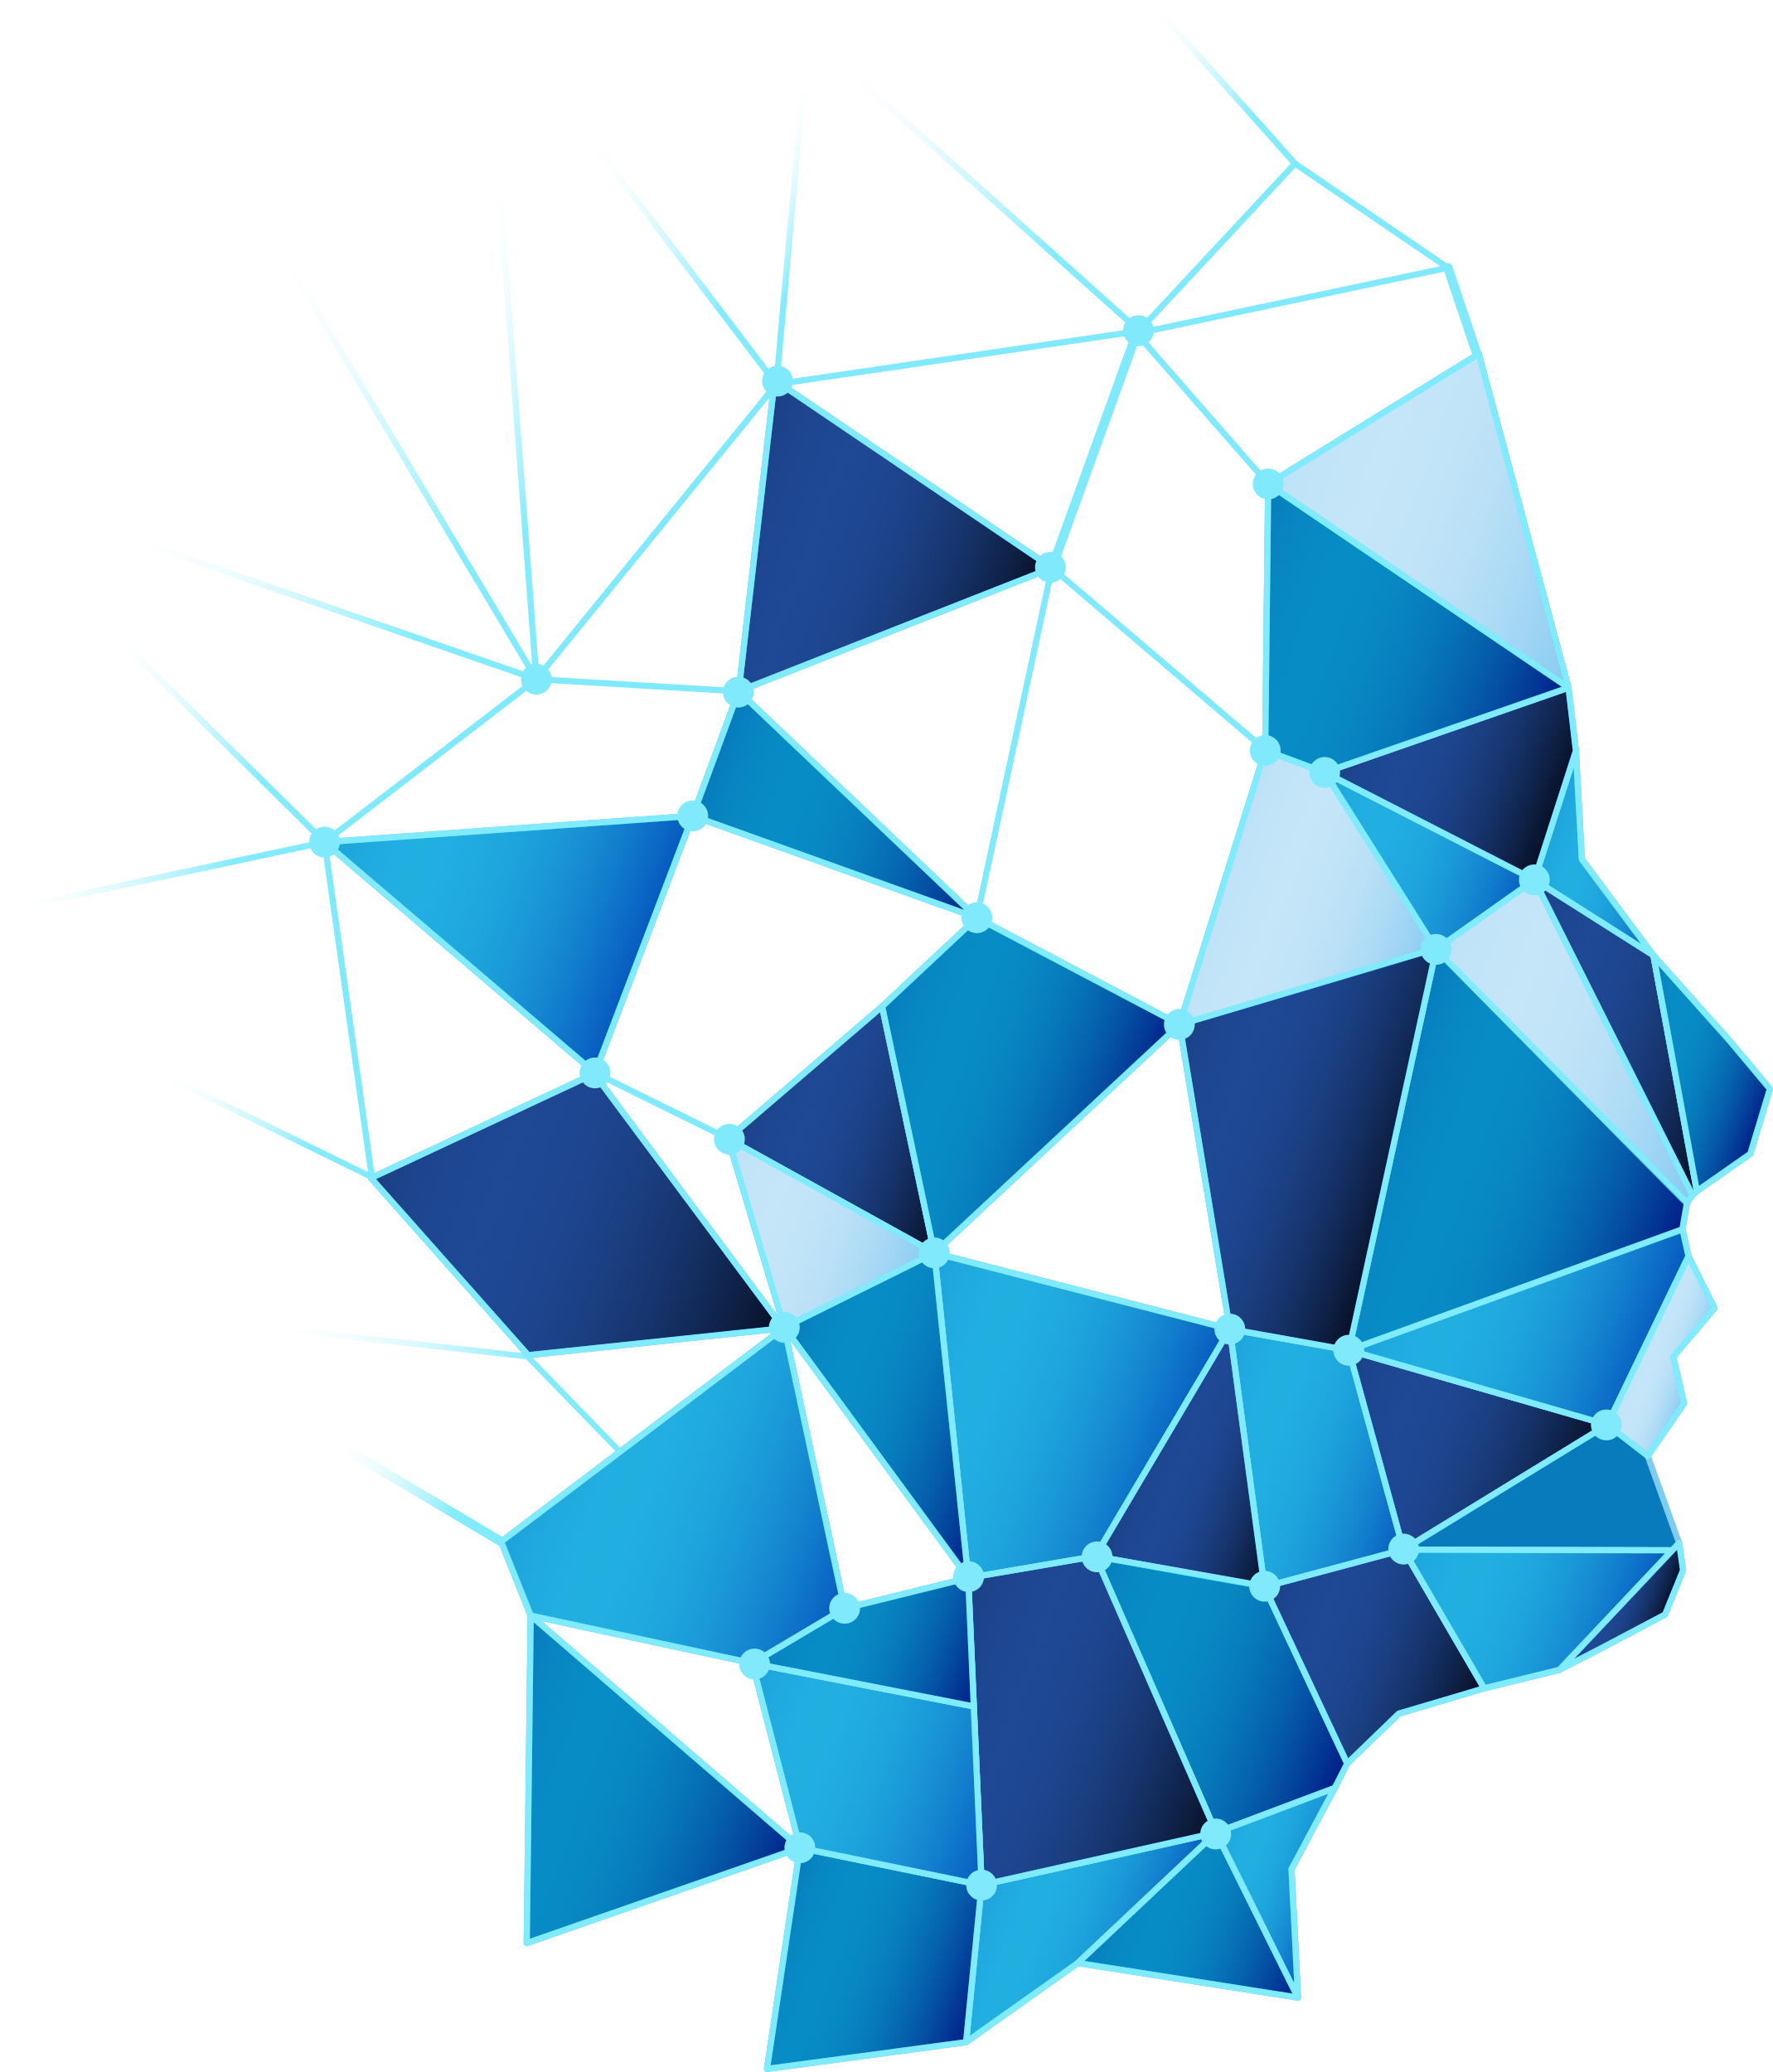
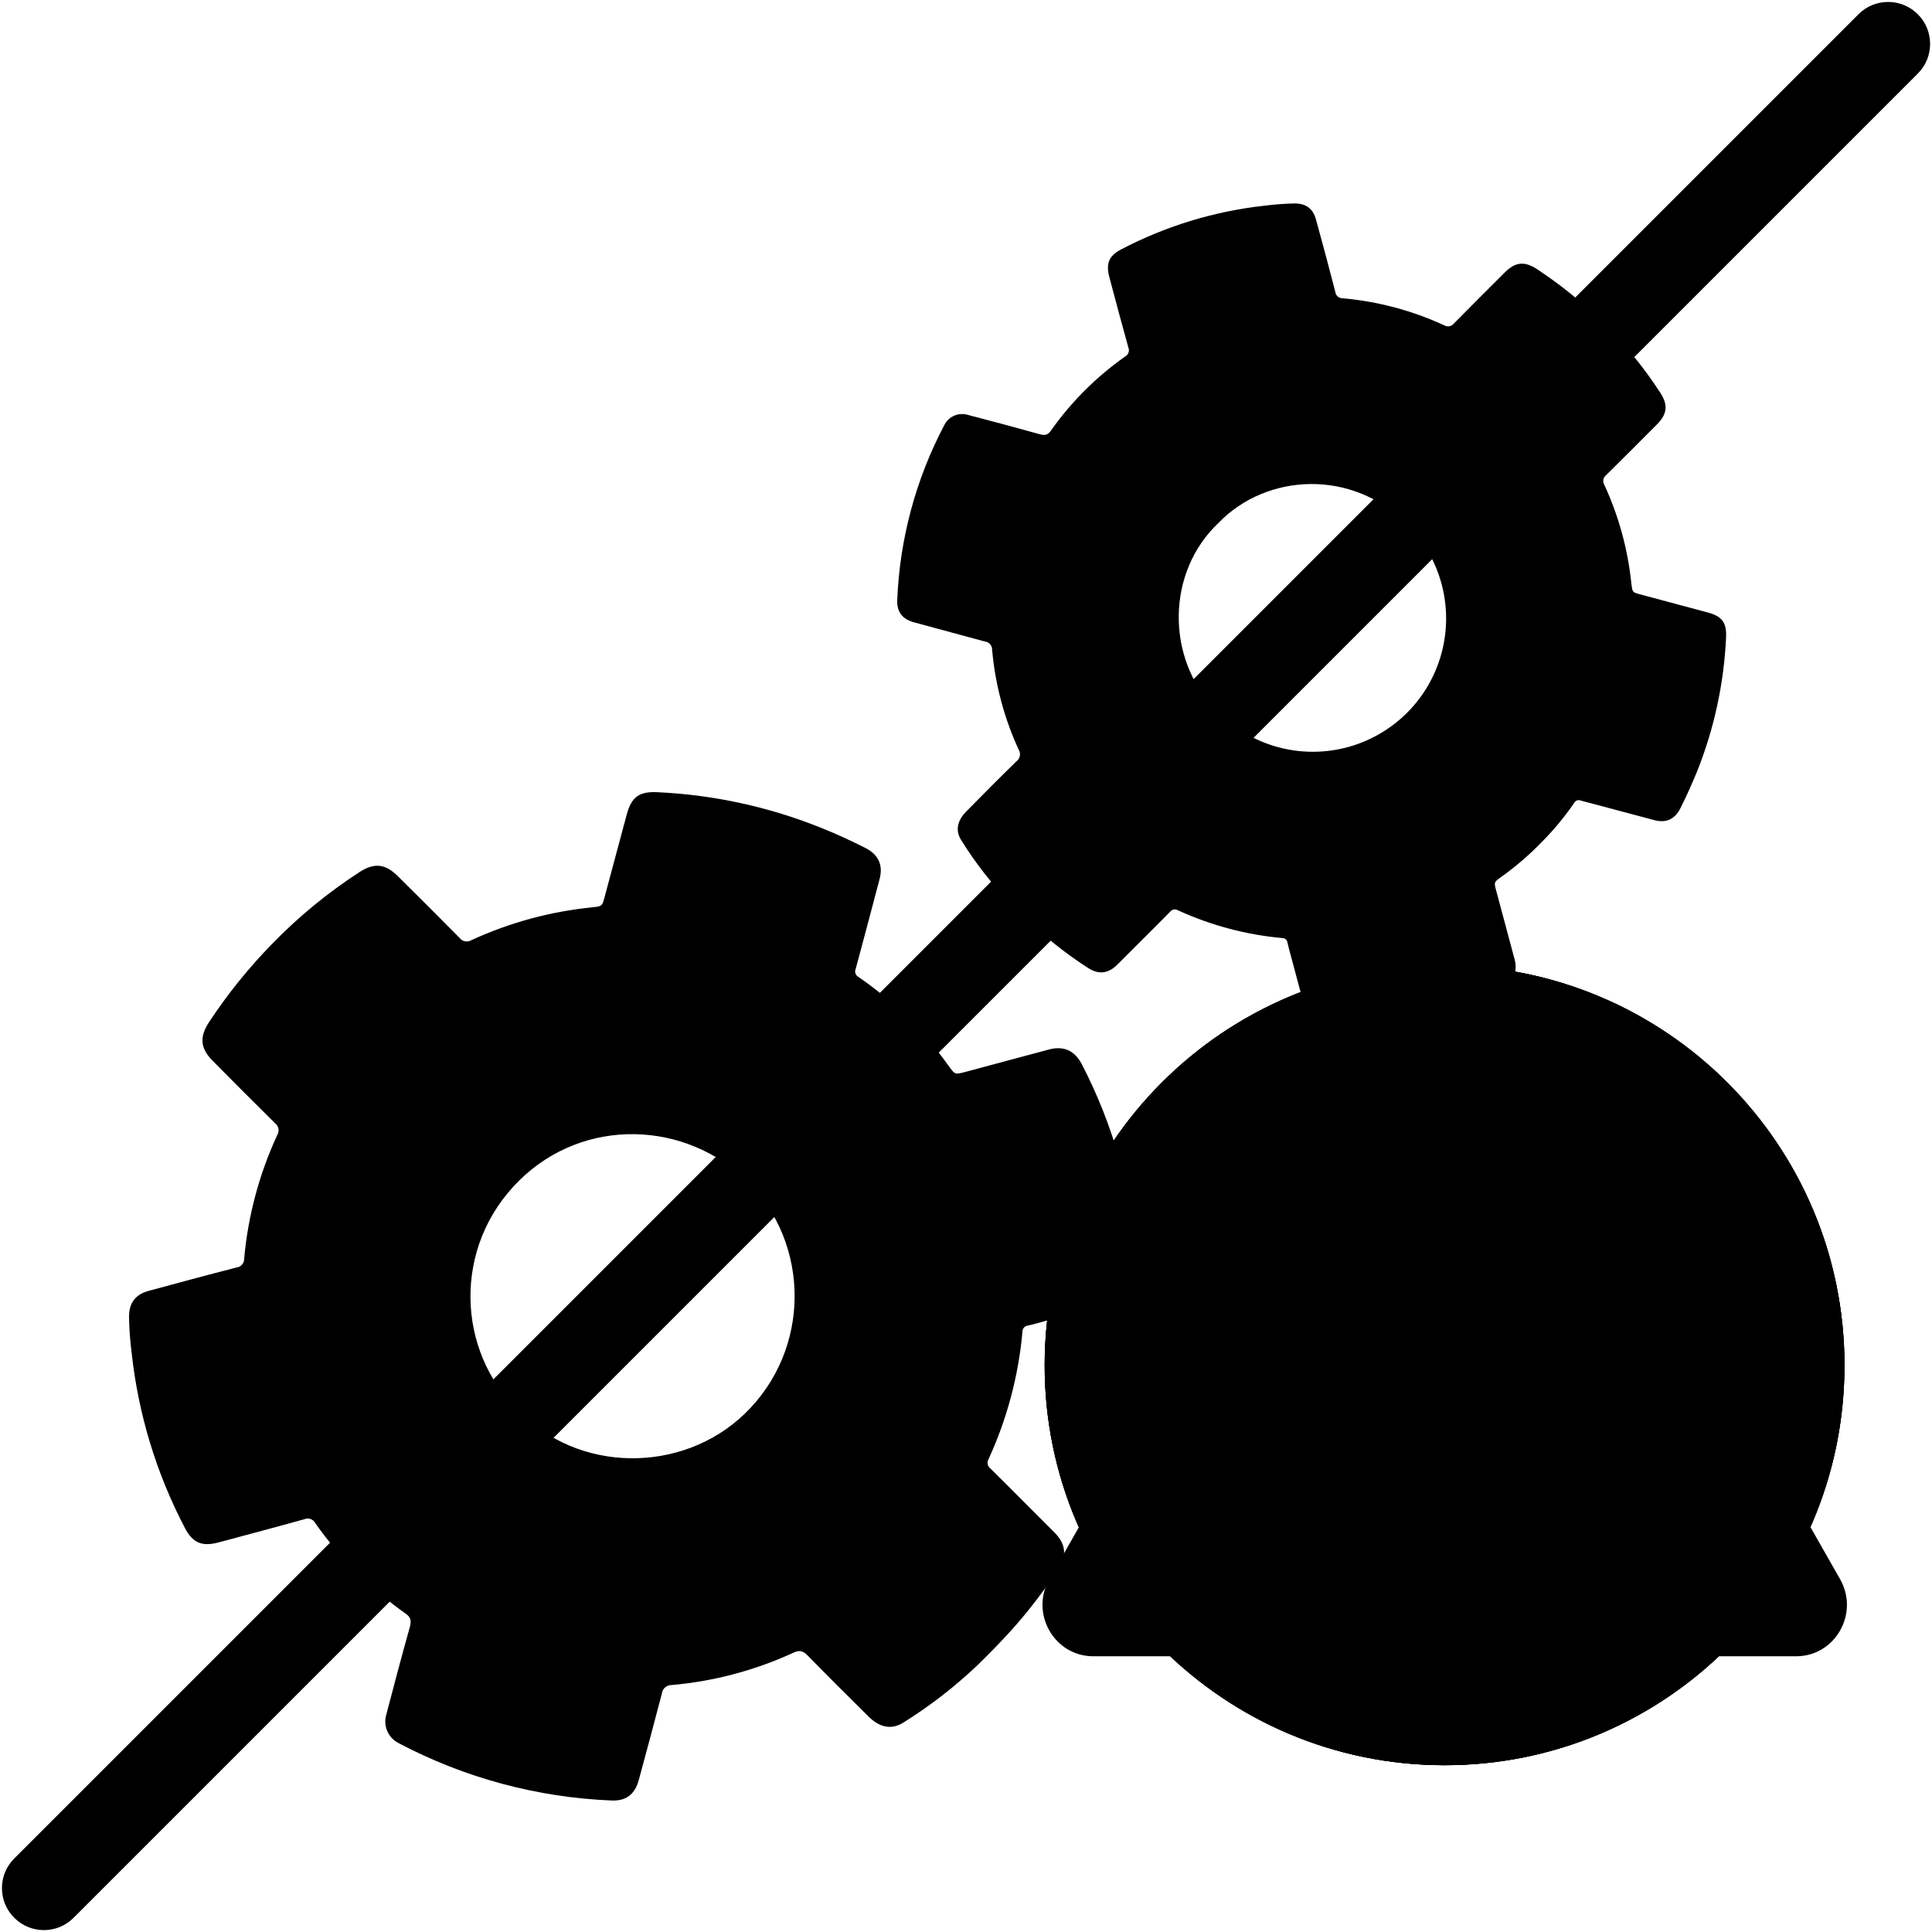
- <svg xmlns="http://www.w3.org/2000/svg" xmlns:xlink="http://www.w3.org/1999/xlink" viewBox="0 0 419.01 489.73">
+ <svg xmlns="http://www.w3.org/2000/svg" viewBox="0 0 501 501">
  <defs>
-     <style>.cls-1{isolation:isolate;}.cls-10,.cls-11,.cls-12,.cls-13,.cls-14,.cls-15,.cls-16,.cls-2,.cls-3,.cls-4,.cls-5,.cls-6,.cls-7,.cls-8,.cls-9{fill:none;}.cls-10,.cls-11,.cls-12,.cls-13,.cls-14,.cls-15,.cls-16,.cls-2,.cls-3,.cls-4,.cls-6,.cls-7,.cls-8,.cls-9{stroke-linecap:round;}.cls-10,.cls-11,.cls-12,.cls-13,.cls-14,.cls-15,.cls-16,.cls-17,.cls-18,.cls-19,.cls-2,.cls-20,.cls-25,.cls-26,.cls-27,.cls-28,.cls-29,.cls-3,.cls-30,.cls-31,.cls-32,.cls-34,.cls-36,.cls-37,.cls-38,.cls-39,.cls-4,.cls-40,.cls-41,.cls-43,.cls-44,.cls-45,.cls-46,.cls-47,.cls-48,.cls-49,.cls-5,.cls-50,.cls-51,.cls-52,.cls-53,.cls-54,.cls-55,.cls-56,.cls-57,.cls-58,.cls-59,.cls-6,.cls-60,.cls-62,.cls-7,.cls-8,.cls-9{stroke-linejoin:round;}.cls-2,.cls-7{stroke-width:2.23px;}.cls-2{stroke:url(#Degradado_sin_nombre_50);}.cls-11,.cls-12,.cls-13,.cls-14,.cls-15,.cls-16,.cls-17,.cls-18,.cls-19,.cls-20,.cls-21,.cls-22,.cls-23,.cls-25,.cls-26,.cls-27,.cls-28,.cls-29,.cls-3,.cls-30,.cls-31,.cls-32,.cls-33,.cls-34,.cls-35,.cls-36,.cls-37,.cls-38,.cls-39,.cls-4,.cls-40,.cls-41,.cls-42,.cls-43,.cls-44,.cls-45,.cls-46,.cls-47,.cls-48,.cls-49,.cls-5,.cls-50,.cls-51,.cls-52,.cls-53,.cls-54,.cls-55,.cls-56,.cls-57,.cls-58,.cls-59,.cls-6,.cls-60,.cls-61,.cls-62,.cls-8{stroke-width:1.46px;}.cls-3{stroke:url(#Degradado_sin_nombre_50-2);}.cls-4{stroke:url(#Degradado_sin_nombre_50-3);}.cls-5,.cls-6,.cls-7{stroke:#80eafc;}.cls-8{stroke:url(#Degradado_sin_nombre_50-4);}.cls-10,.cls-9{stroke-width:1.39px;}.cls-9{stroke:url(#Degradado_sin_nombre_50-5);}.cls-10{stroke:url(#Degradado_sin_nombre_50-6);}.cls-11{stroke:url(#Degradado_sin_nombre_50-7);}.cls-12{stroke:url(#Degradado_sin_nombre_50-8);}.cls-13{stroke:url(#Degradado_sin_nombre_50-9);}.cls-14{stroke:url(#Degradado_sin_nombre_50-10);}.cls-15{stroke:url(#Degradado_sin_nombre_50-11);}.cls-16{stroke:url(#Degradado_sin_nombre_50-12);}.cls-17,.cls-23{fill:#1da1db;}.cls-17,.cls-18,.cls-19,.cls-20,.cls-21,.cls-22,.cls-23,.cls-25,.cls-26,.cls-27,.cls-28,.cls-29,.cls-30,.cls-31,.cls-32,.cls-33,.cls-34,.cls-35,.cls-36,.cls-37,.cls-38,.cls-39,.cls-40,.cls-41,.cls-42,.cls-43,.cls-44,.cls-45,.cls-46,.cls-47,.cls-48,.cls-49,.cls-50,.cls-51,.cls-52,.cls-53,.cls-54,.cls-55,.cls-56,.cls-57,.cls-58,.cls-59,.cls-60,.cls-61,.cls-62{stroke:#80ccf1;}.cls-18,.cls-21{fill:#1b3f83;}.cls-19{fill:#bbe1f7;}.cls-20,.cls-22{fill:#077bbc;}.cls-21,.cls-22,.cls-23,.cls-33,.cls-35,.cls-42,.cls-61{stroke-miterlimit:10;}.cls-24{mix-blend-mode:overlay;}.cls-25{fill:url(#Degradado_sin_nombre_46);}.cls-26{fill:url(#Degradado_sin_nombre_46-2);}.cls-27{fill:url(#Degradado_sin_nombre_46-3);}.cls-28{fill:url(#Degradado_sin_nombre_46-4);}.cls-29{fill:url(#Degradado_sin_nombre_46-5);}.cls-30{fill:url(#Degradado_sin_nombre_46-6);}.cls-31{fill:url(#Degradado_sin_nombre_46-7);}.cls-32{fill:url(#Degradado_sin_nombre_46-8);}.cls-33{fill:url(#Degradado_sin_nombre_46-9);}.cls-34{fill:url(#Degradado_sin_nombre_46-10);}.cls-35{fill:url(#Degradado_sin_nombre_46-11);}.cls-36{fill:url(#Degradado_sin_nombre_46-12);}.cls-37{fill:url(#Degradado_sin_nombre_46-13);}.cls-38{fill:url(#Degradado_sin_nombre_46-14);}.cls-39{fill:url(#Degradado_sin_nombre_46-15);}.cls-40{fill:url(#Degradado_sin_nombre_46-16);}.cls-41{fill:url(#Degradado_sin_nombre_46-17);}.cls-42{fill:url(#Degradado_sin_nombre_46-18);}.cls-43{fill:url(#Degradado_sin_nombre_46-19);}.cls-44{fill:url(#Degradado_sin_nombre_46-20);}.cls-45{fill:url(#Degradado_sin_nombre_46-21);}.cls-46{fill:url(#Degradado_sin_nombre_46-22);}.cls-47{fill:url(#Degradado_sin_nombre_46-23);}.cls-48{fill:url(#Degradado_sin_nombre_46-24);}.cls-49{fill:url(#Degradado_sin_nombre_46-25);}.cls-50{fill:url(#Degradado_sin_nombre_46-26);}.cls-51{fill:url(#Degradado_sin_nombre_46-27);}.cls-52{fill:url(#Degradado_sin_nombre_46-28);}.cls-53{fill:url(#Degradado_sin_nombre_46-29);}.cls-54{fill:url(#Degradado_sin_nombre_46-30);}.cls-55{fill:url(#Degradado_sin_nombre_46-31);}.cls-56{fill:url(#Degradado_sin_nombre_46-32);}.cls-57{fill:url(#Degradado_sin_nombre_46-33);}.cls-58{fill:url(#Degradado_sin_nombre_46-34);}.cls-59{fill:url(#Degradado_sin_nombre_46-35);}.cls-60{fill:url(#Degradado_sin_nombre_46-36);}.cls-61{fill:url(#Degradado_sin_nombre_46-37);}.cls-62{fill:url(#Degradado_sin_nombre_46-38);}.cls-63{fill:#80eafc;}</style>
-     <linearGradient id="Degradado_sin_nombre_50" x1="-189.21" y1="22.04" x2="-141.45" y2="22.04" gradientTransform="translate(261.27 389.03) rotate(20.24)" gradientUnits="userSpaceOnUse">
-       <stop offset="0" stop-color="#fff" stop-opacity="0" />
-       <stop offset="0.7" stop-color="#82ebfc" stop-opacity="0.97" />
-       <stop offset="1" stop-color="#80eafc" />
-     </linearGradient>
-     <linearGradient id="Degradado_sin_nombre_50-2" x1="-239.62" y1="-272.93" x2="-175.4" y2="-272.93" xlink:href="#Degradado_sin_nombre_50" />
-     <linearGradient id="Degradado_sin_nombre_50-3" x1="-195.94" y1="-288.14" x2="-175.4" y2="-288.14" xlink:href="#Degradado_sin_nombre_50" />
-     <linearGradient id="Degradado_sin_nombre_50-4" x1="-188.97" y1="-311.87" x2="-99.27" y2="-311.87" xlink:href="#Degradado_sin_nombre_50" />
-     <linearGradient id="Degradado_sin_nombre_50-5" x1="-212.76" y1="-9.5" x2="-123.33" y2="-9.5" xlink:href="#Degradado_sin_nombre_50" />
-     <linearGradient id="Degradado_sin_nombre_50-6" x1="-257.85" y1="-46.86" x2="-200.31" y2="-46.86" xlink:href="#Degradado_sin_nombre_50" />
-     <linearGradient id="Degradado_sin_nombre_50-7" x1="-305.3" y1="-129.36" x2="-238.17" y2="-129.36" xlink:href="#Degradado_sin_nombre_50" />
-     <linearGradient id="Degradado_sin_nombre_50-8" x1="-305.3" y1="-93.68" x2="-238.17" y2="-93.68" xlink:href="#Degradado_sin_nombre_50" />
-     <linearGradient id="Degradado_sin_nombre_50-9" x1="-256.72" y1="-223.47" x2="-204.51" y2="-223.47" xlink:href="#Degradado_sin_nombre_50" />
-     <linearGradient id="Degradado_sin_nombre_50-10" x1="-299.62" y1="-205.7" x2="-204.51" y2="-205.7" xlink:href="#Degradado_sin_nombre_50" />
-     <linearGradient id="Degradado_sin_nombre_50-11" x1="-124.83" y1="-356.16" x2="-78.45" y2="-356.16" xlink:href="#Degradado_sin_nombre_50" />
-     <linearGradient id="Degradado_sin_nombre_50-12" x1="-310.46" y1="-166.82" x2="-204.51" y2="-166.82" xlink:href="#Degradado_sin_nombre_50" />
-     <linearGradient id="Degradado_sin_nombre_46" x1="-7.93" y1="65.82" x2="39.79" y2="65.82" gradientTransform="translate(261.27 389.03) rotate(20.24)" gradientUnits="userSpaceOnUse">
-       <stop offset="0" stop-color="#fff" stop-opacity="0" />
-       <stop offset="1" stop-color="#1d1d1b" />
-     </linearGradient>
-     <linearGradient id="Degradado_sin_nombre_46-2" x1="-125.19" y1="-98.36" x2="-70.1" y2="-98.36" xlink:href="#Degradado_sin_nombre_46" />
-     <linearGradient id="Degradado_sin_nombre_46-3" x1="31.11" y1="-217.44" x2="65.04" y2="-217.44" xlink:href="#Degradado_sin_nombre_46" />
-     <linearGradient id="Degradado_sin_nombre_46-4" x1="-37.8" y1="-177.74" x2="16.35" y2="-177.74" xlink:href="#Degradado_sin_nombre_46" />
-     <linearGradient id="Degradado_sin_nombre_46-5" x1="1.65" y1="-55.77" x2="58.19" y2="-55.77" xlink:href="#Degradado_sin_nombre_46" />
-     <linearGradient id="Degradado_sin_nombre_46-6" x1="16.35" y1="-133.48" x2="93.88" y2="-133.48" xlink:href="#Degradado_sin_nombre_46" />
-     <linearGradient id="Degradado_sin_nombre_46-7" x1="16.35" y1="-175.42" x2="93.3" y2="-175.42" xlink:href="#Degradado_sin_nombre_46" />
-     <linearGradient id="Degradado_sin_nombre_46-8" x1="32.45" y1="-176.44" x2="93.94" y2="-176.44" xlink:href="#Degradado_sin_nombre_46" />
-     <linearGradient id="Degradado_sin_nombre_46-9" x1="-34.37" y1="-131.11" x2="29.77" y2="-131.11" xlink:href="#Degradado_sin_nombre_46" />
-     <linearGradient id="Degradado_sin_nombre_46-10" x1="-70.1" y1="-42.14" x2="1.65" y2="-42.14" xlink:href="#Degradado_sin_nombre_46" />
-     <linearGradient id="Degradado_sin_nombre_46-11" x1="-101.82" y1="-112.08" x2="-34.38" y2="-112.08" xlink:href="#Degradado_sin_nombre_46" />
-     <linearGradient id="Degradado_sin_nombre_46-12" x1="-125.19" y1="-63.01" x2="-70.1" y2="-63.01" xlink:href="#Degradado_sin_nombre_46" />
-     <linearGradient id="Degradado_sin_nombre_46-13" x1="-22.82" y1="-196.56" x2="32.45" y2="-196.56" xlink:href="#Degradado_sin_nombre_46" />
-     <linearGradient id="Degradado_sin_nombre_46-14" x1="-22.82" y1="-227.64" x2="32.45" y2="-227.64" xlink:href="#Degradado_sin_nombre_46" />
-     <linearGradient id="Degradado_sin_nombre_46-15" x1="-97.27" y1="-38.52" x2="-36.01" y2="-38.52" xlink:href="#Degradado_sin_nombre_46" />
-     <linearGradient id="Degradado_sin_nombre_46-16" x1="-9.59" y1="-49.75" x2="30.41" y2="-49.75" xlink:href="#Degradado_sin_nombre_46" />
-     <linearGradient id="Degradado_sin_nombre_46-17" x1="29.77" y1="-67.9" x2="93.19" y2="-67.9" xlink:href="#Degradado_sin_nombre_46" />
-     <linearGradient id="Degradado_sin_nombre_46-18" x1="29.77" y1="-112.5" x2="97.41" y2="-112.5" xlink:href="#Degradado_sin_nombre_46" />
-     <linearGradient id="Degradado_sin_nombre_46-19" x1="65.04" y1="-173.56" x2="102.75" y2="-173.56" xlink:href="#Degradado_sin_nombre_46" />
-     <linearGradient id="Degradado_sin_nombre_46-20" x1="93.19" y1="-110.26" x2="108.44" y2="-110.26" xlink:href="#Degradado_sin_nombre_46" />
-     <linearGradient id="Degradado_sin_nombre_46-21" x1="-9.59" y1="3.06" x2="63.2" y2="3.06" xlink:href="#Degradado_sin_nombre_46" />
-     <linearGradient id="Degradado_sin_nombre_46-22" x1="30.41" y1="-19.7" x2="87.4" y2="-19.7" xlink:href="#Degradado_sin_nombre_46" />
-     <linearGradient id="Degradado_sin_nombre_46-23" x1="58.19" y1="-44.54" x2="117.85" y2="-44.54" xlink:href="#Degradado_sin_nombre_46" />
-     <linearGradient id="Degradado_sin_nombre_46-24" x1="102.62" y1="-50.77" x2="121.86" y2="-50.77" xlink:href="#Degradado_sin_nombre_46" />
-     <linearGradient id="Degradado_sin_nombre_46-25" x1="-36.01" y1="22.04" x2="39.79" y2="22.04" xlink:href="#Degradado_sin_nombre_46" />
-     <linearGradient id="Degradado_sin_nombre_46-26" x1="19.78" y1="52.47" x2="71.42" y2="52.47" xlink:href="#Degradado_sin_nombre_46" />
-     <linearGradient id="Degradado_sin_nombre_46-27" x1="-51.24" y1="92.32" x2="1.47" y2="92.32" xlink:href="#Degradado_sin_nombre_46" />
-     <linearGradient id="Degradado_sin_nombre_46-28" x1="-129.94" y1="76.74" x2="-51.24" y2="76.74" xlink:href="#Degradado_sin_nombre_46" />
-     <linearGradient id="Degradado_sin_nombre_46-29" x1="-76.91" y1="46.96" x2="-7.93" y2="46.96" xlink:href="#Degradado_sin_nombre_46" />
-     <linearGradient id="Degradado_sin_nombre_46-30" x1="-142.56" y1="-2.07" x2="-60.94" y2="-2.07" xlink:href="#Degradado_sin_nombre_46" />
-     <linearGradient id="Degradado_sin_nombre_46-31" x1="-76.91" y1="14.42" x2="-24.26" y2="14.42" xlink:href="#Degradado_sin_nombre_46" />
-     <linearGradient id="Degradado_sin_nombre_46-32" x1="-238.89" y1="-117.84" x2="-159.4" y2="-117.84" xlink:href="#Degradado_sin_nombre_46" />
-     <linearGradient id="Degradado_sin_nombre_46-33" x1="-201.13" y1="-51.19" x2="-97.4" y2="-51.19" xlink:href="#Degradado_sin_nombre_46" />
-     <linearGradient id="Degradado_sin_nombre_46-34" x1="-58.93" y1="-283.7" x2="24.32" y2="-283.7" xlink:href="#Degradado_sin_nombre_46" />
-     <linearGradient id="Degradado_sin_nombre_46-35" x1="-58.93" y1="-241.31" x2="24.32" y2="-241.31" xlink:href="#Degradado_sin_nombre_46" />
-     <linearGradient id="Degradado_sin_nombre_46-36" x1="-176.86" y1="-217.71" x2="-100.02" y2="-217.71" xlink:href="#Degradado_sin_nombre_46" />
-     <linearGradient id="Degradado_sin_nombre_46-37" x1="-159.4" y1="-166.04" x2="-88.07" y2="-166.04" xlink:href="#Degradado_sin_nombre_46" />
-     <linearGradient id="Degradado_sin_nombre_46-38" x1="39.79" y1="37.51" x2="71.42" y2="37.51" xlink:href="#Degradado_sin_nombre_46" />
+     <style>
+     .common-system-1 {
+       opacity: 0;
+     }
+ 
+     .common-system-1, .common-system-3 {
+       stroke-miterlimit: 10;
+     }
+ 
+     .common-system-3 {
+       stroke-linecap: round;
+       stroke-width: 16.05px;
+     }
+     </style>
  </defs>
-   <g class="cls-1">
-     <g id="Capa_1" data-name="Capa 1">
-       <line class="cls-2" x1="78.62" y1="340.68" x2="118.43" y2="364.37" />
-       <line class="cls-3" x1="138.44" y1="31.53" x2="183.48" y2="90.82" />
-       <line class="cls-4" x1="189.96" y1="18.09" x2="183.48" y2="90.82" />
-       <line class="cls-5" x1="172.38" y1="269.26" x2="140.62" y2="253.59" />
-       <line class="cls-6" x1="183.48" y1="90.81" x2="269.26" y2="78.24" />
-       <line class="cls-6" x1="87.89" y1="278.25" x2="76.69" y2="199.05" />
-       <polyline class="cls-6" points="299.71 114.39 268.62 78.82 342.18 63.28 306.04 38.66 268.62 78.82" />
-       <line class="cls-6" x1="230.86" y1="216.91" x2="248.61" y2="134.22" />
-       <line class="cls-6" x1="126.76" y1="160.53" x2="76.69" y2="199.05" />
-       <line class="cls-6" x1="183.48" y1="90.82" x2="126.76" y2="160.53" />
-       <line class="cls-7" x1="248.61" y1="134.22" x2="268.62" y2="78.82" />
-       <line class="cls-8" x1="198.57" y1="14.87" x2="269.26" y2="78.24" />
-       <line class="cls-6" x1="248.61" y1="134.22" x2="299.4" y2="177.53" />
-       <line class="cls-6" x1="174.57" y1="163.39" x2="126.76" y2="160.53" />
-       <polyline class="cls-9" points="63.01 313.74 124.65 320.61 146.15 342.74" />
-       <line class="cls-10" x1="37.2" y1="253.41" x2="87.89" y2="278.24" />
-       <line class="cls-11" x1="25.41" y1="148.29" x2="76.7" y2="199.04" />
-       <line class="cls-12" x1="76.69" y1="199.05" x2="0.73" y2="215.24" />
-       <line class="cls-13" x1="117.6" y1="38.65" x2="126.76" y2="160.53" />
-       <line class="cls-14" x1="65.05" y1="57.16" x2="126.76" y2="160.53" />
-       <line class="cls-15" x1="272.14" y1="0.73" x2="306.04" y2="38.66" />
-       <line class="cls-7" x1="349.05" y1="83.71" x2="342.18" y2="63.28" />
-       <line class="cls-16" x1="27.99" y1="126.37" x2="126.76" y2="160.53" />
-       <polygon class="cls-17" points="231.98 445.55 287.41 433.16 254.72 463.97 228.31 482.68 231.98 445.55" />
-       <polygon class="cls-18" points="208.47 237.88 220.81 296.13 172.04 269.13 208.47 237.88" />
-       <polygon class="cls-17" points="372.42 177.46 362.61 207.96 390.75 225.81 373.84 203.09 372.42 177.46" />
-       <polygon class="cls-19" points="313.06 182.56 339.38 224.39 278.77 242.17 299.01 177.38 313.06 182.56" />
-       <polygon class="cls-17" points="318.76 319.14 290.63 314.14 298.82 375.08 331.68 366.26 318.76 319.14" />
-       <polygon class="cls-20" points="339.38 224.39 398.62 284.48 397.52 290.83 318.66 319.41 339.38 224.39" />
-       <polygon class="cls-19" points="362.61 207.96 339.38 224.39 398.72 284.21 399.98 282.49 362.61 207.96" />
-       <polygon class="cls-18" points="390.75 225.81 401.01 281.54 399.98 282.49 362.61 207.96 390.75 225.81" />
-       <polygon class="cls-21" points="339.48 224.12 278.77 242.17 290.64 314.13 318.76 319.15 339.48 224.12" />
-       <polygon class="cls-17" points="220.81 296.13 290.64 314.14 258.87 367.82 228.82 372.96 220.81 296.13" />
-       <polygon class="cls-22" points="230.86 216.91 278.77 242.16 220.81 296.13 208.47 237.89 230.86 216.91" />
-       <polygon class="cls-19" points="172.04 269.13 220.81 296.13 185.36 313.73 172.04 269.13" />
-       <polyline class="cls-17" points="313.06 182.56 320.1 186.17 362.61 207.96 339.38 224.39 313.06 182.56" />
-       <polygon class="cls-18" points="372.42 177.46 370.68 162.54 313.06 182.56 362.61 207.96 372.42 177.46" />
-       <polygon class="cls-20" points="220.81 296.13 228.82 372.96 185.36 313.73 220.81 296.13" />
-       <polygon class="cls-18" points="290.63 314.14 298.82 375.08 258.87 367.82 290.63 314.14" />
-       <polygon class="cls-18" points="318.76 319.14 379.87 336.73 331.68 366.26 318.76 319.14" />
-       <polygon class="cls-23" points="397.62 290.57 318.76 319.14 379.87 336.74 399.04 296.92 397.62 290.57" />
-       <polygon class="cls-20" points="418.28 257.36 408.88 246.12 390.75 225.81 401.01 281.54 413.66 272.7 418.28 257.36" />
-       <polygon class="cls-19" points="379.87 336.73 399.04 296.92 405.19 309.16 395.44 320.71 397.99 331.68 389.42 344.14 379.87 336.73" />
-       <polygon class="cls-20" points="379.87 336.73 389.42 344.14 396.83 364.71 395.2 366.43 331.68 366.27 379.87 336.73" />
-       <polygon class="cls-20" points="298.72 374.87 318.39 416.81 315.44 422.61 287.41 433.16 258.87 367.82 298.72 374.87" />
-       <polygon class="cls-18" points="331.68 366.27 350.74 399.04 330.58 405.02 318.39 416.81 298.82 375.08 331.68 366.27" />
-       <polygon class="cls-17" points="395.2 366.43 331.68 366.27 350.74 399.04 368.57 394.66 395.2 366.43" />
-       <polygon class="cls-18" points="396.83 364.71 397.75 371.13 393.51 381.59 378.34 389.62 368.57 394.66 396.83 364.71" />
-       <polygon class="cls-18" points="258.87 367.82 228.81 372.96 231.99 445.55 287.41 433.15 258.87 367.82" />
-       <polygon class="cls-20" points="306.75 472.14 287.41 433.15 254.72 463.97 306.75 472.14" />
-       <polygon class="cls-20" points="231.98 445.55 189.07 436.75 181.26 489 228.31 482.68 231.98 445.55" />
-       <polygon class="cls-20" points="189.07 436.75 125.42 381.86 124.48 459.27 189.07 436.75" />
-       <polygon class="cls-17" points="230.14 403.33 177.8 393.11 189.07 436.75 231.99 445.55 230.14 403.33" />
-       <polygon class="cls-17" points="185.36 313.74 199.59 380.18 177.87 393.12 125.42 381.86 118.43 364.37 185.36 313.74" />
-       <polygon class="cls-20" points="228.82 372.96 230.14 403.33 177.8 393.11 199.59 380.18 228.82 372.96" />
-       <polygon class="cls-17" points="76.69 199.05 163.71 192.84 140.62 253.59 76.69 199.05" />
-       <polygon class="cls-18" points="140.41 253.78 87.68 278.44 124.81 320.3 185.15 313.93 140.41 253.78" />
-       <polygon class="cls-19" points="349.47 83.64 299.71 114.39 370.68 162.54 349.47 83.64" />
-       <polygon class="cls-20" points="299.71 114.39 299.01 177.38 313.06 182.56 370.68 162.54 299.71 114.39" />
-       <polygon class="cls-18" points="183.08 89.83 174.57 163.38 248.61 134.22 183.08 89.83" />
-       <polygon class="cls-22" points="174.57 163.38 230.86 216.91 163.71 192.84 174.57 163.38" />
-       <polygon class="cls-17" points="315.44 422.61 287.41 433.15 306.75 472.14 305.22 441.79 315.44 422.61" />
-       <g id="Degradat" class="cls-24">
-         <polygon class="cls-25" points="231.98 445.55 287.41 433.16 254.72 463.97 228.31 482.68 231.98 445.55" />
-         <polygon class="cls-26" points="208.47 237.88 220.81 296.13 172.04 269.13 208.47 237.88" />
-         <polygon class="cls-27" points="372.42 177.46 362.61 207.96 390.75 225.81 373.84 203.09 372.42 177.46" />
-         <polygon class="cls-28" points="313.06 182.56 339.38 224.39 278.77 242.17 299.01 177.38 313.06 182.56" />
-         <polygon class="cls-29" points="318.76 319.14 290.63 314.14 298.82 375.08 331.68 366.26 318.76 319.14" />
-         <polygon class="cls-30" points="339.38 224.39 398.72 284.21 397.62 290.57 318.76 319.14 339.38 224.39" />
-         <polygon class="cls-31" points="362.61 207.96 339.38 224.39 398.72 284.21 399.98 282.49 362.61 207.96" />
-         <polygon class="cls-32" points="390.75 225.81 401.01 281.54 399.98 282.49 362.61 207.96 390.75 225.81" />
-         <polygon class="cls-33" points="339.48 224.12 278.77 242.17 290.64 314.13 318.76 319.15 339.48 224.12" />
-         <polygon class="cls-34" points="220.81 296.13 290.64 314.14 258.87 367.82 228.82 372.96 220.81 296.13" />
-         <polygon class="cls-35" points="230.86 216.91 278.77 242.16 220.81 296.13 208.47 237.89 230.86 216.91" />
-         <polygon class="cls-36" points="172.04 269.13 220.81 296.13 185.36 313.73 172.04 269.13" />
-         <polygon class="cls-37" points="313.06 182.56 313.06 182.56 362.61 207.96 339.38 224.39 313.06 182.56 313.06 182.56" />
-         <polygon class="cls-38" points="372.42 177.46 370.68 162.54 313.06 182.56 362.61 207.96 372.42 177.46" />
-         <polygon class="cls-39" points="220.81 296.13 228.82 372.96 185.36 313.73 220.81 296.13" />
-         <polygon class="cls-40" points="290.63 314.14 298.82 375.08 258.87 367.82 290.63 314.14" />
-         <polygon class="cls-41" points="318.76 319.14 379.87 336.73 331.68 366.26 318.76 319.14" />
-         <polygon class="cls-42" points="397.62 290.57 318.76 319.14 379.87 336.74 399.04 296.92 397.62 290.57" />
-         <polygon class="cls-43" points="418.28 257.36 408.88 246.12 390.75 225.81 401.01 281.54 413.66 272.7 418.28 257.36" />
-         <polygon class="cls-44" points="379.87 336.73 399.04 296.92 405.19 309.16 395.44 320.71 397.99 331.68 389.42 344.14 379.87 336.73" />
-         <polygon class="cls-45" points="298.72 374.87 318.39 416.81 315.44 422.61 287.41 433.16 258.87 367.82 298.72 374.87" />
-         <polygon class="cls-46" points="331.68 366.27 350.74 399.04 330.58 405.02 318.39 416.81 298.82 375.08 331.68 366.27" />
-         <polygon class="cls-47" points="395.2 366.43 331.68 366.27 350.74 399.04 368.57 394.66 395.2 366.43" />
-         <polygon class="cls-48" points="396.83 364.71 397.75 371.13 393.51 381.59 378.34 389.62 368.57 394.66 396.83 364.71" />
-         <polygon class="cls-49" points="258.87 367.82 228.81 372.96 231.99 445.55 287.41 433.15 258.87 367.82" />
-         <polygon class="cls-50" points="306.75 472.14 287.41 433.15 254.72 463.97 306.75 472.14" />
-         <polygon class="cls-51" points="231.98 445.55 189.07 436.75 181.26 489 228.31 482.68 231.98 445.55" />
-         <polygon class="cls-52" points="189.07 436.75 125.42 381.86 124.48 459.27 189.07 436.75" />
-         <polygon class="cls-53" points="230.14 403.33 177.8 393.11 189.07 436.75 231.99 445.55 230.14 403.33" />
-         <polygon class="cls-54" points="185.36 313.74 199.59 380.18 177.87 393.12 125.42 381.86 118.43 364.37 185.36 313.74" />
-         <polygon class="cls-55" points="228.82 372.96 230.14 403.33 177.8 393.11 199.59 380.18 228.82 372.96" />
-         <polygon class="cls-56" points="76.69 199.05 163.71 192.84 140.62 253.59 76.69 199.05" />
-         <polygon class="cls-57" points="140.41 253.78 87.68 278.44 124.81 320.3 185.15 313.93 140.41 253.78" />
-         <polygon class="cls-58" points="349.47 83.64 299.71 114.39 370.68 162.54 349.47 83.64" />
-         <polygon class="cls-59" points="299.71 114.39 299.01 177.38 313.06 182.56 370.68 162.54 299.71 114.39" />
-         <polygon class="cls-60" points="183.08 89.83 174.57 163.38 248.61 134.22 183.08 89.83" />
-         <polygon class="cls-61" points="174.57 163.38 230.86 216.91 163.71 192.84 174.57 163.38" />
-         <polygon class="cls-62" points="315.44 422.61 287.41 433.15 306.75 472.14 305.22 441.79 315.44 422.61" />
+   <g class="tesla_common tesla_common_system">
+     <g>
+       <rect class="common-system-1 tesla-tertiary-color" x="0.5" y="0.5" width="500" height="500" />
+     </g>
+     <path class="common-system-2 tesla-primary-color" d="M271.52,271.65c-7.25,1.93-14.49,3.89-21.74,5.83-2.68.71-2.66.68-4.32-1.64a92.3,92.3,0,0,0-10.83-12.6,88.13,88.13,0,0,0-12.54-10.42,1.6,1.6,0,0,1-.69-2.08q3.12-11.61,6.18-23.24c1-3.68-.3-6.41-3.73-8.14-3.81-1.92-7.68-3.71-11.65-5.28a129.62,129.62,0,0,0-42.29-9.15c-4.68-.22-6.66,1.26-7.89,5.8q-2.88,10.64-5.71,21.29c-.67,2.51-.67,2.49-3.27,2.77a98.09,98.09,0,0,0-31.24,8.48,2.33,2.33,0,0,1-3.11-.54c-5.3-5.38-10.66-10.71-16-16-3.25-3.24-6.11-3.58-9.94-1.1A130.75,130.75,0,0,0,70,244.33a136,136,0,0,0-16.3,20.24c-2.52,3.87-2.29,6.77,1,10.06C60,280,65.39,285.41,70.81,290.75a2.35,2.35,0,0,1,.58,3.1,97,97,0,0,0-8.57,32,2.26,2.26,0,0,1-2,2.34c-7.61,1.95-15.2,4-22.79,6.06-3.47.94-5.09,3.18-5.07,6.79a84,84,0,0,0,.69,9.37,127.51,127.51,0,0,0,13.79,45.31c2.07,3.93,4.45,4.9,8.8,3.74,7.4-2,14.8-3.94,22.18-6a2.2,2.2,0,0,1,2.82,1,97.79,97.79,0,0,0,23.38,23.43c1.51,1,1.58,2,1.14,3.58-2.1,7.52-4.11,15.07-6.08,22.62a6.28,6.28,0,0,0,3.22,7.45,129.51,129.51,0,0,0,55.22,14.86c3.7.16,6-1.6,7-5.21q3.06-11.23,6-22.48a2.51,2.51,0,0,1,2.55-2.25,95.49,95.49,0,0,0,31.58-8.39c1.6-.76,2.52-.46,3.7.74,5.21,5.34,10.5,10.58,15.79,15.83,2.91,2.89,6,3.46,9,1.56a119.83,119.83,0,0,0,19.44-15.08c3.06-3,6-6,8.88-9.21A127.7,127.7,0,0,0,274,406.26c2.21-3.43,1.86-6.38-1-9.3l-8.07-8.08c-2.87-2.87-5.72-5.76-8.63-8.6a1.85,1.85,0,0,1-.44-2.43,100.79,100.79,0,0,0,8.77-32.9,1.61,1.61,0,0,1,1.4-1.71c1.46-.31,2.89-.73,4.33-1.12,6.45-1.73,12.91-3.42,19.34-5.23,3.4-1,4.88-3.11,4.81-6.62,0-1.28-.12-2.56-.21-3.84a129.45,129.45,0,0,0-14.29-51C278.16,271.92,275.31,270.64,271.52,271.65ZM192.63,366.1c-16.2,15.64-43.29,15.49-58.86-1-15.71-15.11-17.15-42.22.42-59.52,16.82-16.55,43.24-15.48,59.18.35C209.57,322,209.92,349.41,192.63,366.1Z" transform="translate(0.5 0.5)" />
+     <path class="common-system-2 tesla-primary-color" d="M392.27,248.3c-1.59-6-3.2-11.91-4.79-17.87-.59-2.2-.56-2.19,1.34-3.55a75.78,75.78,0,0,0,10.36-8.9,73,73,0,0,0,8.56-10.31,1.32,1.32,0,0,1,1.71-.56q9.54,2.56,19.1,5.08c3,.79,5.26-.25,6.69-3.07,1.58-3.13,3-6.31,4.34-9.57a106.94,106.94,0,0,0,7.52-34.75c.17-3.84-1-5.47-4.77-6.48-5.83-1.58-11.66-3.13-17.5-4.69-2.06-.56-2-.55-2.28-2.69a80.61,80.61,0,0,0-7-25.67,1.92,1.92,0,0,1,.44-2.56c4.43-4.35,8.8-8.75,13.18-13.15,2.66-2.67,2.94-5,.9-8.17a106.21,106.21,0,0,0-15.4-18.71,111.08,111.08,0,0,0-16.63-13.41c-3.18-2.07-5.56-1.87-8.26.82-4.42,4.42-8.86,8.83-13.24,13.28a1.94,1.94,0,0,1-2.55.48,79.67,79.67,0,0,0-26.3-7,1.88,1.88,0,0,1-1.93-1.69c-1.6-6.25-3.28-12.49-5-18.73-.77-2.85-2.62-4.18-5.57-4.17a73.64,73.64,0,0,0-7.71.57,105.07,105.07,0,0,0-37.23,11.33c-3.23,1.71-4,3.66-3.07,7.24,1.62,6.08,3.23,12.16,4.92,18.22a1.82,1.82,0,0,1-.82,2.32,80,80,0,0,0-19.25,19.21c-.87,1.24-1.65,1.3-2.94.94-6.19-1.73-12.39-3.38-18.6-5a5.16,5.16,0,0,0-6.12,2.65,106.45,106.45,0,0,0-12.2,45.37c-.14,3,1.31,4.94,4.28,5.75q9.23,2.51,18.47,5a2.08,2.08,0,0,1,1.85,2.1,78.46,78.46,0,0,0,6.89,25.94,2.27,2.27,0,0,1-.61,3.05c-4.38,4.27-8.7,8.62-13,13-2.37,2.4-2.84,5-1.28,7.43a97.86,97.86,0,0,0,12.4,16c2.43,2.52,4.93,5,7.56,7.3a104.6,104.6,0,0,0,12.88,9.8c2.82,1.82,5.24,1.53,7.64-.85l6.64-6.63c2.36-2.36,4.73-4.7,7.06-7.09a1.52,1.52,0,0,1,2-.36,83,83,0,0,0,27,7.2,1.32,1.32,0,0,1,1.4,1.15c.26,1.2.6,2.38.92,3.56,1.43,5.3,2.81,10.61,4.3,15.89.79,2.8,2.56,4,5.44,4,1,0,2.11-.11,3.16-.18a106.44,106.44,0,0,0,41.9-11.74C392,253.75,393.1,251.41,392.27,248.3Zm-77.61-64.83c-12.85-13.31-12.73-35.57.81-48.36,12.42-12.92,34.69-14.1,48.91.34a34.56,34.56,0,1,1-49.72,48Z" transform="translate(0.5 0.5)" />
+   </g>
+   <g class="tesla_group_status">
+     <g class="tesla-status tesla_status_warning">
+       <path class="common-system-3 tesla-status-warning tesla-tertiary-stroke" d="M374.11,429H283c-10.12,0-16.45-11.12-11.39-20l45.57-80.08,45.57-80.07a13.06,13.06,0,0,1,22.78,0l45.56,80.07,45.57,80.08c5.06,8.89-1.26,20-11.39,20Z" transform="translate(0.5 0.5)" />
+       <path class="common-system-4 tesla-tertiary-color" d="M374,289.85c6.37,0,14.51,1.24,13.39,9.82-1.21,9.91-6.41,45.21-9.26,69.67a3.44,3.44,0,0,1-3.41,3h-1.34a3.42,3.42,0,0,1-3.41-3.05c-2.57-23.3-8-59.11-9.17-70C359.59,291.57,367.24,289.85,374,289.85Zm.18,121.47c-7.21,0-12.57-5.29-12.57-13,0-7.44,5.36-13.1,12.57-13.1,7.39,0,12.75,5.66,12.75,13.1C387,406,381.6,411.32,374.21,411.32Z" transform="translate(0.5 0.5)" />
+     </g>
+     <g class="tesla-status tesla_status_error">
+       <g>
+         <circle class="common-system-5 tesla-status-error" cx="374.11" cy="353.55" r="95.67" transform="translate(-139.93 368.59) rotate(-45)" />
+         <path class="common-system-4 tesla-tertiary-color" d="M374.11,265.91a87.65,87.65,0,1,1-87.65,87.64,87.74,87.74,0,0,1,87.65-87.64m0-16.06A103.7,103.7,0,1,0,477.8,353.55a103.7,103.7,0,0,0-103.69-103.7Z" transform="translate(0.5 0.5)" />
      </g>
-       <circle class="cls-63" cx="183.76" cy="90.08" r="3.64" />
-       <circle class="cls-63" cx="339.38" cy="224.39" r="3.64" />
-       <circle class="cls-63" cx="278.71" cy="242.14" r="3.64" />
-       <circle class="cls-63" cx="318.76" cy="319.14" r="3.64" />
-       <circle class="cls-63" cx="290.64" cy="314.14" r="3.64" />
-       <circle class="cls-63" cx="220.81" cy="296.13" r="3.64" />
-       <circle class="cls-63" cx="172.38" cy="269.26" r="3.64" />
-       <circle class="cls-63" cx="163.71" cy="192.84" r="3.64" />
-       <circle class="cls-63" cx="76.7" cy="199.04" r="3.64" />
-       <circle class="cls-63" cx="126.76" cy="160.53" r="3.64" />
-       <circle class="cls-63" cx="230.86" cy="216.91" r="3.64" />
-       <circle class="cls-63" cx="331.73" cy="366.14" r="3.64" />
-       <circle class="cls-63" cx="379.63" cy="336.79" r="3.64" />
-       <circle class="cls-63" cx="298.88" cy="374.92" r="3.64" />
-       <circle class="cls-63" cx="259.27" cy="367.97" r="3.64" />
-       <circle class="cls-63" cx="228.92" cy="372.65" r="3.64" />
-       <circle class="cls-63" cx="199.61" cy="380.13" r="3.64" />
-       <circle class="cls-63" cx="178.33" cy="393.3" r="3.64" />
-       <circle class="cls-63" cx="189.03" cy="436.73" r="3.64" />
-       <circle class="cls-63" cx="287.3" cy="433.47" r="3.64" />
-       <circle class="cls-63" cx="231.98" cy="445.55" r="3.64" />
-       <circle class="cls-63" cx="313.06" cy="182.57" r="3.64" />
-       <circle class="cls-63" cx="299.01" cy="177.38" r="3.64" />
-       <circle class="cls-63" cx="362.61" cy="207.96" r="3.64" />
-       <circle class="cls-63" cx="299.71" cy="114.39" r="3.64" />
-       <circle class="cls-63" cx="269.06" cy="78.17" r="3.64" />
-       <circle class="cls-63" cx="174.49" cy="163.59" r="3.64" />
-       <circle class="cls-63" cx="140.62" cy="253.59" r="3.64" />
-       <circle class="cls-63" cx="185.36" cy="313.73" r="3.64" />
-       <circle class="cls-63" cx="248.25" cy="134.08" r="3.64" />
+       <polygon class="common-system-4 tesla-tertiary-color" points="430.32 316.89 411.76 298.34 374.56 335.54 337.45 298.43 318.89 316.99 356 354.1 318.98 391.12 337.54 409.68 374.56 372.65 411.67 409.77 430.23 391.21 393.12 354.1 430.32 316.89" />
+     </g>
+     <g class="tesla-status tesla_status_success">
+       <g>
+         <circle class="common-system-6 tesla-status-success" cx="374.11" cy="353.55" r="95.67" transform="translate(-139.93 368.59) rotate(-45)" />
+         <path class="common-system-4 tesla-tertiary-color" d="M374.11,265.91a87.65,87.65,0,1,1-87.65,87.64,87.74,87.74,0,0,1,87.65-87.64m0-16.06A103.7,103.7,0,1,0,477.8,353.55a103.7,103.7,0,0,0-103.69-103.7Z" transform="translate(0.5 0.5)" />
+       </g>
+       <path id="OK" class="common-system-4 tesla-tertiary-color" d="M359.77,368.16c1.51-2.15,2.92-4.15,4.34-6.15,8-11.32,16.42-22.35,25.48-32.86,7-8.06,14.12-15.94,21.21-23.88,1.54-1.73,2.66-1.74,4.32-.18l10.68,10c2.62,2.45,2.63,3,.26,5.67-5.26,5.91-10.65,11.7-15.7,17.78-6.48,7.78-12.94,15.59-18.93,23.75C382.81,374,374.63,386.1,366.27,398c-.65.93-1.2,1.93-1.84,2.87-1.38,2-2.8,2.17-4.47.31-3.68-4.07-7.29-8.21-11-12.29a325,325,0,0,0-26.67-26.73c-.36-.31-.71-.63-1-1-1.18-1.21-1.28-2.18-.17-3.5,2.95-3.51,5.95-7,8.94-10.48.55-.65,1.1-1.3,1.67-1.93,1.38-1.53,2.51-1.65,4-.28,4.18,3.79,8.37,7.55,12.42,11.46,3.61,3.49,7,7.15,10.57,10.73C359,367.49,359.28,367.72,359.77,368.16Z" transform="translate(0.5 0.5)" />
+     </g>
+     <g class="tesla-status tesla_status_info">
+       <g>
+         <circle class="common-system-2 tesla-primary-color" cx="374.11" cy="353.55" r="95.67" transform="translate(-139.93 368.59) rotate(-45)" />
+         <path class="common-system-4 tesla-tertiary-color" d="M374.11,265.91a87.65,87.65,0,1,1-87.65,87.64,87.74,87.74,0,0,1,87.65-87.64m0-16.06A103.7,103.7,0,1,0,477.8,353.55a103.7,103.7,0,0,0-103.69-103.7Z" transform="translate(0.5 0.5)" />
+       </g>
+       <path class="common-system-4 tesla-tertiary-color" d="M348.41,426v-7.11c12.74-1.48,14.16-2.45,14.16-18V356.55c0-14.55-1-15.44-12.46-17.09V332.8a205.91,205.91,0,0,0,37.31-8.33v76.41c0,15.16,1.13,16.56,14.6,18V426Zm25.07-118a14.82,14.82,0,0,1-14.57-14.42A14.6,14.6,0,0,1,373.7,279a14.24,14.24,0,0,1,14.41,14.58A14.54,14.54,0,0,1,373.48,308Z" transform="translate(0.5 0.5)" />
+     </g>
+     <g class="tesla-status tesla_status_disabled">
+       <g>
+         <rect class="tesla_status_disabled" x="-99.04" y="239.12" width="698.09" height="21.76" rx="10.87" transform="translate(-103.05 250.51) rotate(-45)" />
+       </g>
    </g>
  </g>
</svg>
